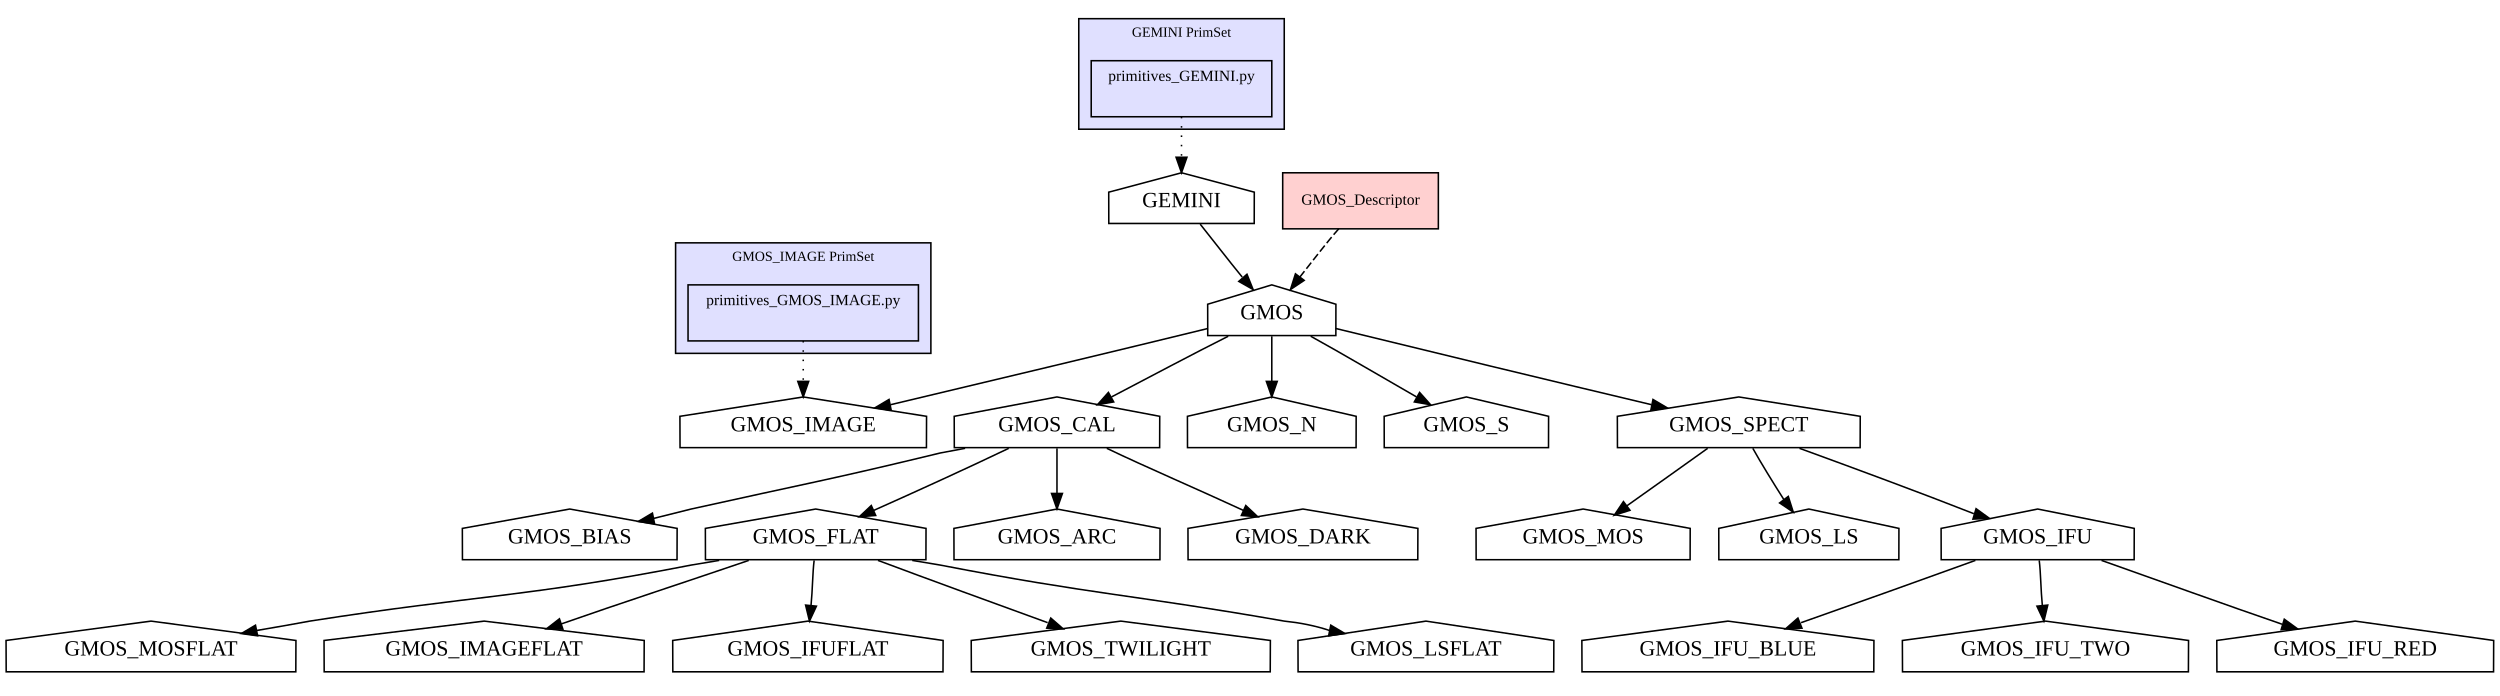
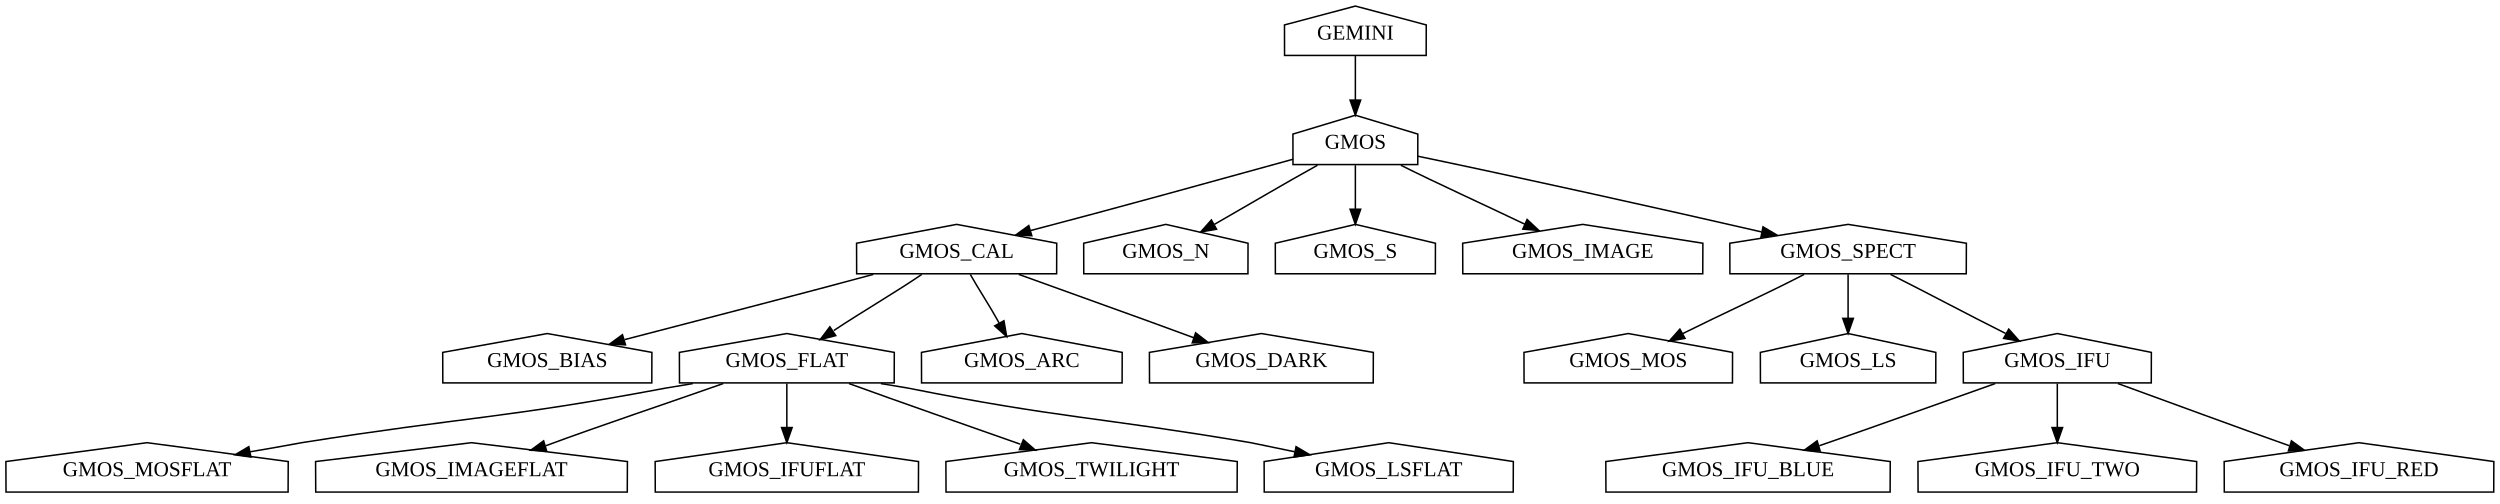
- <svg xmlns="http://www.w3.org/2000/svg" xmlns:xlink="http://www.w3.org/1999/xlink" width="1606pt" height="447pt" viewBox="0.00 0.00 1606.00 447.00">
-   <g id="graph0" class="graph" transform="scale(1 1) rotate(0) translate(4 443)">
-     <polygon style="fill:white;stroke:white;" points="-4,4 -4,-443 1602,-443 1602,4 -4,4" />
-     <g id="cluster2" class="cluster">
-       <polygon style="fill:#e0e0ff;stroke:black;" points="689,-360 689,-431 821,-431 821,-360 689,-360" />
-       <text text-anchor="middle" x="755" y="-419.4" style="font-family:Times New Roman;font-size:9.00px;">GEMINI PrimSet</text>
-     </g>
-     <g id="cluster3" class="cluster">
-       <polygon style="fill:#e0e0ff;stroke:black;" points="430,-216 430,-287 594,-287 594,-216 430,-216" />
-       <text text-anchor="middle" x="512" y="-275.4" style="font-family:Times New Roman;font-size:9.00px;">GMOS_IMAGE PrimSet</text>
-     </g>
+ <svg xmlns="http://www.w3.org/2000/svg" xmlns:xlink="http://www.w3.org/1999/xlink" width="1649pt" height="332pt" viewBox="0.00 0.00 1649.00 332.00">
+   <g id="graph0" class="graph" transform="scale(1 1) rotate(0) translate(4 328)">
+     <polygon style="fill:white;stroke:white;" points="-4,4 -4,-328 1645,-328 1645,4 -4,4" />
    <g id="node1" class="node">
-       <a xlink:href="GMOS-tree.svg" xlink:title="GMOS">
-         <polygon style="fill:none;stroke:black;" points="854.191,-247.562 813,-260 771.809,-247.562 771.848,-227.438 854.152,-227.438 854.191,-247.562" />
-         <text text-anchor="middle" x="813" y="-237.9" style="font-family:Times New Roman;font-size:14.00px;">GMOS</text>
+       <a xlink:href="GMOS-tree-pd.svg" xlink:title="ADCONFIG_Gemini/classifications/types/gmos/gemdtype.GMOS.py">
+         <polygon style="fill:none;stroke:black;" points="931.191,-239.562 890,-252 848.809,-239.562 848.848,-219.438 931.152,-219.438 931.191,-239.562" />
+         <text text-anchor="middle" x="890" y="-229.9" style="font-family:Times New Roman;font-size:14.00px;">GMOS</text>
      </a>
    </g>
    <g id="node8" class="node">
-       <a xlink:href="GMOS_CAL-tree.svg" xlink:title="GMOS_CAL">
-         <polygon style="fill:none;stroke:black;" points="741.014,-175.562 675,-188 608.986,-175.562 609.048,-155.438 740.952,-155.438 741.014,-175.562" />
-         <text text-anchor="middle" x="675" y="-165.9" style="font-family:Times New Roman;font-size:14.00px;">GMOS_CAL</text>
+       <a xlink:href="GMOS-tree-pd.svg" xlink:title="ADCONFIG_Gemini/classifications/types/gmos/gemdtype.GMOS_CAL.py">
+         <polygon style="fill:none;stroke:black;" points="693.014,-167.562 627,-180 560.986,-167.562 561.048,-147.438 692.952,-147.438 693.014,-167.562" />
+         <text text-anchor="middle" x="627" y="-157.9" style="font-family:Times New Roman;font-size:14.00px;">GMOS_CAL</text>
      </a>
    </g>
    <g id="edge38" class="edge">
-       <path style="fill:none;stroke:black;" d="M785,-227C763,-216 733,-200 710,-188" />
-       <polygon style="fill:black;stroke:black;" points="711.441,-184.797 701,-183 708.042,-190.916 711.441,-184.797" />
+       <path style="fill:none;stroke:black;" d="M849,-223C802,-210 726,-189 676,-176" />
+       <polygon style="fill:black;stroke:black;" points="676.584,-172.521 666,-173 674.573,-179.226 676.584,-172.521" />
    </g>
    <g id="node15" class="node">
-       <a xlink:href="GMOS_N-tree.svg" xlink:title="GMOS_N">
-         <polygon style="fill:none;stroke:black;" points="867.201,-175.562 813,-188 758.799,-175.562 758.85,-155.438 867.15,-155.438 867.201,-175.562" />
-         <text text-anchor="middle" x="813" y="-165.9" style="font-family:Times New Roman;font-size:14.00px;">GMOS_N</text>
+       <a xlink:href="GMOS-tree-pd.svg" xlink:title="ADCONFIG_Gemini/classifications/types/gmos/gemdtype.GMOS_N.py">
+         <polygon style="fill:none;stroke:black;" points="819.201,-167.562 765,-180 710.799,-167.562 710.85,-147.438 819.15,-147.438 819.201,-167.562" />
+         <text text-anchor="middle" x="765" y="-157.9" style="font-family:Times New Roman;font-size:14.00px;">GMOS_N</text>
      </a>
    </g>
    <g id="edge42" class="edge">
-       <path style="fill:none;stroke:black;" d="M813,-227C813,-219 813,-208 813,-198" />
-       <polygon style="fill:black;stroke:black;" points="816.5,-198 813,-188 809.5,-198 816.5,-198" />
+       <path style="fill:none;stroke:black;" d="M865,-219C845,-208 818,-192 797,-180" />
+       <polygon style="fill:black;stroke:black;" points="798.441,-176.797 788,-175 795.042,-182.916 798.441,-176.797" />
    </g>
    <g id="node16" class="node">
-       <a xlink:href="GMOS_S-tree.svg" xlink:title="GMOS_S">
-         <polygon style="fill:none;stroke:black;" points="990.811,-175.562 938,-188 885.189,-175.562 885.238,-155.438 990.762,-155.438 990.811,-175.562" />
-         <text text-anchor="middle" x="938" y="-165.9" style="font-family:Times New Roman;font-size:14.00px;">GMOS_S</text>
+       <a xlink:href="GMOS-tree-pd.svg" xlink:title="ADCONFIG_Gemini/classifications/types/gmos/gemdtype.GMOS_S.py">
+         <polygon style="fill:none;stroke:black;" points="942.811,-167.562 890,-180 837.189,-167.562 837.238,-147.438 942.762,-147.438 942.811,-167.562" />
+         <text text-anchor="middle" x="890" y="-157.9" style="font-family:Times New Roman;font-size:14.00px;">GMOS_S</text>
      </a>
    </g>
    <g id="edge4" class="edge">
-       <path style="fill:none;stroke:black;" d="M838,-227C858,-216 885,-200 906,-188" />
-       <polygon style="fill:black;stroke:black;" points="907.958,-190.916 915,-183 904.559,-184.797 907.958,-190.916" />
+       <path style="fill:none;stroke:black;" d="M890,-219C890,-211 890,-200 890,-190" />
+       <polygon style="fill:black;stroke:black;" points="893.5,-190 890,-180 886.5,-190 893.5,-190" />
    </g>
    <g id="node18" class="node">
-       <a xlink:href="GMOS_IMAGE-tree.svg" xlink:title="GMOS_IMAGE">
-         <polygon style="fill:none;stroke:black;" points="591.217,-175.562 512,-188 432.783,-175.562 432.857,-155.438 591.143,-155.438 591.217,-175.562" />
-         <text text-anchor="middle" x="512" y="-165.9" style="font-family:Times New Roman;font-size:14.00px;">GMOS_IMAGE</text>
+       <a xlink:href="GMOS-tree-pd.svg" xlink:title="ADCONFIG_Gemini/classifications/types/gmos/gemdtype.GMOS_IMAGE.py">
+         <polygon style="fill:none;stroke:black;" points="1119.22,-167.562 1040,-180 960.783,-167.562 960.857,-147.438 1119.14,-147.438 1119.22,-167.562" />
+         <text text-anchor="middle" x="1040" y="-157.9" style="font-family:Times New Roman;font-size:14.00px;">GMOS_IMAGE</text>
      </a>
    </g>
    <g id="edge36" class="edge">
-       <path style="fill:none;stroke:black;" d="M772,-232C719,-219 627,-197 568,-183" />
-       <polygon style="fill:black;stroke:black;" points="568.492,-179.529 558,-181 567.119,-186.393 568.492,-179.529" />
+       <path style="fill:none;stroke:black;" d="M920,-219C944,-207 977,-192 1002,-180" />
+       <polygon style="fill:black;stroke:black;" points="1003.28,-183.26 1011,-176 1000.44,-176.863 1003.28,-183.26" />
    </g>
    <g id="node22" class="node">
-       <a xlink:href="GMOS_SPECT-tree.svg" xlink:title="GMOS_SPECT">
-         <polygon style="fill:none;stroke:black;" points="1191.02,-175.562 1113,-188 1034.98,-175.562 1035.05,-155.438 1190.95,-155.438 1191.02,-175.562" />
-         <text text-anchor="middle" x="1113" y="-165.9" style="font-family:Times New Roman;font-size:14.00px;">GMOS_SPECT</text>
+       <a xlink:href="GMOS-tree-pd.svg" xlink:title="ADCONFIG_Gemini/classifications/types/gmos/gemdtype.GMOS_SPECT.py">
+         <polygon style="fill:none;stroke:black;" points="1293.02,-167.562 1215,-180 1136.98,-167.562 1137.05,-147.438 1292.95,-147.438 1293.02,-167.562" />
+         <text text-anchor="middle" x="1215" y="-157.9" style="font-family:Times New Roman;font-size:14.00px;">GMOS_SPECT</text>
      </a>
    </g>
    <g id="edge30" class="edge">
-       <path style="fill:none;stroke:black;" d="M854,-232C907,-219 998,-197 1057,-183" />
-       <polygon style="fill:black;stroke:black;" points="1057.88,-186.393 1067,-181 1056.51,-179.529 1057.88,-186.393" />
+       <path style="fill:none;stroke:black;" d="M931,-225C989,-213 1093,-190 1158,-175" />
+       <polygon style="fill:black;stroke:black;" points="1158.88,-178.393 1168,-173 1157.51,-171.529 1158.88,-178.393" />
    </g>
    <g id="node2" class="node">
-       <a xlink:href="GMOS_BIAS-tree.svg" xlink:title="GMOS_BIAS">
-         <polygon style="fill:none;stroke:black;" points="430.988,-103.562 362,-116 293.012,-103.562 293.076,-83.438 430.924,-83.438 430.988,-103.562" />
-         <text text-anchor="middle" x="362" y="-93.9" style="font-family:Times New Roman;font-size:14.00px;">GMOS_BIAS</text>
+       <a xlink:href="GMOS-tree-pd.svg" xlink:title="ADCONFIG_Gemini/classifications/types/gmos/gemdtype.GMOS_BIAS.py">
+         <polygon style="fill:none;stroke:black;" points="425.988,-95.562 357,-108 288.012,-95.562 288.076,-75.438 425.924,-75.438 425.988,-95.562" />
+         <text text-anchor="middle" x="357" y="-85.9" style="font-family:Times New Roman;font-size:14.00px;">GMOS_BIAS</text>
      </a>
    </g>
    <g id="node3" class="node">
-       <a xlink:href="GMOS_IFU_BLUE-tree.svg" xlink:title="GMOS_IFU_BLUE">
-         <polygon style="fill:none;stroke:black;" points="1199.81,-31.562 1106,-44 1012.19,-31.562 1012.28,-11.438 1199.72,-11.438 1199.81,-31.562" />
-         <text text-anchor="middle" x="1106" y="-21.9" style="font-family:Times New Roman;font-size:14.00px;">GMOS_IFU_BLUE</text>
+       <a xlink:href="GMOS-tree-pd.svg" xlink:title="ADCONFIG_Gemini/classifications/types/gmos/gemdtype.GMOS_IFU_BLUE.py">
+         <polygon style="fill:none;stroke:black;" points="1242.81,-23.562 1149,-36 1055.19,-23.562 1055.28,-3.438 1242.72,-3.438 1242.81,-23.562" />
+         <text text-anchor="middle" x="1149" y="-13.9" style="font-family:Times New Roman;font-size:14.00px;">GMOS_IFU_BLUE</text>
      </a>
    </g>
    <g id="node4" class="node">
-       <a xlink:href="GMOS_MOS-tree.svg" xlink:title="GMOS_MOS">
-         <polygon style="fill:none;stroke:black;" points="1081.79,-103.562 1013,-116 944.207,-103.562 944.271,-83.438 1081.73,-83.438 1081.79,-103.562" />
-         <text text-anchor="middle" x="1013" y="-93.9" style="font-family:Times New Roman;font-size:14.00px;">GMOS_MOS</text>
+       <a xlink:href="GMOS-tree-pd.svg" xlink:title="ADCONFIG_Gemini/classifications/types/gmos/gemdtype.GMOS_MOS.py">
+         <polygon style="fill:none;stroke:black;" points="1138.79,-95.562 1070,-108 1001.21,-95.562 1001.27,-75.438 1138.73,-75.438 1138.79,-95.562" />
+         <text text-anchor="middle" x="1070" y="-85.9" style="font-family:Times New Roman;font-size:14.00px;">GMOS_MOS</text>
      </a>
    </g>
    <g id="node5" class="node">
-       <a xlink:href="GMOS_MOSFLAT-tree.svg" xlink:title="GMOS_MOSFLAT">
-         <polygon style="fill:none;stroke:black;" points="186.114,-31.562 93,-44 -0.114,-31.562 -0.027,-11.438 186.027,-11.438 186.114,-31.562" />
-         <text text-anchor="middle" x="93" y="-21.9" style="font-family:Times New Roman;font-size:14.00px;">GMOS_MOSFLAT</text>
+       <a xlink:href="GMOS-tree-pd.svg" xlink:title="ADCONFIG_Gemini/classifications/types/gmos/gemdtype.GMOS_MOSFLAT.py">
+         <polygon style="fill:none;stroke:black;" points="186.114,-23.562 93,-36 -0.114,-23.562 -0.027,-3.438 186.027,-3.438 186.114,-23.562" />
+         <text text-anchor="middle" x="93" y="-13.9" style="font-family:Times New Roman;font-size:14.00px;">GMOS_MOSFLAT</text>
      </a>
    </g>
    <g id="node6" class="node">
-       <a xlink:href="GMOS_IMAGEFLAT-tree.svg" xlink:title="GMOS_IMAGEFLAT">
-         <polygon style="fill:none;stroke:black;" points="409.843,-31.562 307,-44 204.157,-31.562 204.253,-11.438 409.747,-11.438 409.843,-31.562" />
-         <text text-anchor="middle" x="307" y="-21.9" style="font-family:Times New Roman;font-size:14.00px;">GMOS_IMAGEFLAT</text>
+       <a xlink:href="GMOS-tree-pd.svg" xlink:title="ADCONFIG_Gemini/classifications/types/gmos/gemdtype.GMOS_IMAGEFLAT.py">
+         <polygon style="fill:none;stroke:black;" points="409.843,-23.562 307,-36 204.157,-23.562 204.253,-3.438 409.747,-3.438 409.843,-23.562" />
+         <text text-anchor="middle" x="307" y="-13.9" style="font-family:Times New Roman;font-size:14.00px;">GMOS_IMAGEFLAT</text>
      </a>
    </g>
    <g id="node7" class="node">
-       <a xlink:href="GMOS_IFUFLAT-tree.svg" xlink:title="GMOS_IFUFLAT">
-         <polygon style="fill:none;stroke:black;" points="601.86,-31.562 515,-44 428.14,-31.562 428.221,-11.438 601.779,-11.438 601.86,-31.562" />
-         <text text-anchor="middle" x="515" y="-21.9" style="font-family:Times New Roman;font-size:14.00px;">GMOS_IFUFLAT</text>
+       <a xlink:href="GMOS-tree-pd.svg" xlink:title="ADCONFIG_Gemini/classifications/types/gmos/gemdtype.GMOS_IFUFLAT.py">
+         <polygon style="fill:none;stroke:black;" points="601.86,-23.562 515,-36 428.14,-23.562 428.221,-3.438 601.779,-3.438 601.86,-23.562" />
+         <text text-anchor="middle" x="515" y="-13.9" style="font-family:Times New Roman;font-size:14.00px;">GMOS_IFUFLAT</text>
      </a>
    </g>
    <g id="edge10" class="edge">
-       <path style="fill:none;stroke:black;" d="M616,-155C611,-154 605,-153 600,-152 530,-135 512,-132 440,-116 432,-114 424,-112 416,-110" />
-       <polygon style="fill:black;stroke:black;" points="416.492,-106.529 406,-108 415.119,-113.393 416.492,-106.529" />
+       <path style="fill:none;stroke:black;" d="M572,-147C524,-134 454,-116 408,-104" />
+       <polygon style="fill:black;stroke:black;" points="408.584,-100.521 398,-101 406.573,-107.226 408.584,-100.521" />
    </g>
    <g id="node11" class="node">
-       <a xlink:href="GMOS_FLAT-tree.svg" xlink:title="GMOS_FLAT">
-         <polygon style="fill:none;stroke:black;" points="590.878,-103.562 520,-116 449.122,-103.562 449.188,-83.438 590.812,-83.438 590.878,-103.562" />
-         <text text-anchor="middle" x="520" y="-93.9" style="font-family:Times New Roman;font-size:14.00px;">GMOS_FLAT</text>
+       <a xlink:href="GMOS-tree-pd.svg" xlink:title="ADCONFIG_Gemini/classifications/types/gmos/gemdtype.GMOS_FLAT.py">
+         <polygon style="fill:none;stroke:black;" points="585.878,-95.562 515,-108 444.122,-95.562 444.188,-75.438 585.812,-75.438 585.878,-95.562" />
+         <text text-anchor="middle" x="515" y="-85.9" style="font-family:Times New Roman;font-size:14.00px;">GMOS_FLAT</text>
      </a>
    </g>
    <g id="edge28" class="edge">
-       <path style="fill:none;stroke:black;" d="M644,-155C619,-143 584,-127 557,-115" />
-       <polygon style="fill:black;stroke:black;" points="558.56,-111.863 548,-111 555.717,-118.26 558.56,-111.863" />
+       <path style="fill:none;stroke:black;" d="M604,-147C588,-136 564,-122 546,-110" />
+       <polygon style="fill:black;stroke:black;" points="547.262,-106.635 537,-104 543.379,-112.459 547.262,-106.635" />
    </g>
    <g id="node14" class="node">
-       <a xlink:href="GMOS_ARC-tree.svg" xlink:title="GMOS_ARC">
-         <polygon style="fill:none;stroke:black;" points="741.207,-103.562 675,-116 608.793,-103.562 608.855,-83.438 741.145,-83.438 741.207,-103.562" />
-         <text text-anchor="middle" x="675" y="-93.9" style="font-family:Times New Roman;font-size:14.00px;">GMOS_ARC</text>
+       <a xlink:href="GMOS-tree-pd.svg" xlink:title="ADCONFIG_Gemini/classifications/types/gmos/gemdtype.GMOS_ARC.py">
+         <polygon style="fill:none;stroke:black;" points="736.207,-95.562 670,-108 603.793,-95.562 603.855,-75.438 736.145,-75.438 736.207,-95.562" />
+         <text text-anchor="middle" x="670" y="-85.9" style="font-family:Times New Roman;font-size:14.00px;">GMOS_ARC</text>
      </a>
    </g>
    <g id="edge22" class="edge">
-       <path style="fill:none;stroke:black;" d="M675,-155C675,-147 675,-136 675,-126" />
-       <polygon style="fill:black;stroke:black;" points="678.5,-126 675,-116 671.5,-126 678.5,-126" />
+       <path style="fill:none;stroke:black;" d="M636,-147C641,-138 649,-126 655,-115" />
+       <polygon style="fill:black;stroke:black;" points="658.203,-116.441 660,-106 652.084,-113.042 658.203,-116.441" />
    </g>
    <g id="node20" class="node">
-       <a xlink:href="GMOS_DARK-tree.svg" xlink:title="GMOS_DARK">
-         <polygon style="fill:none;stroke:black;" points="906.853,-103.562 833,-116 759.147,-103.562 759.216,-83.438 906.784,-83.438 906.853,-103.562" />
-         <text text-anchor="middle" x="833" y="-93.9" style="font-family:Times New Roman;font-size:14.00px;">GMOS_DARK</text>
+       <a xlink:href="GMOS-tree-pd.svg" xlink:title="ADCONFIG_Gemini/classifications/types/gmos/gemdtype.GMOS_DARK.py">
+         <polygon style="fill:none;stroke:black;" points="901.853,-95.562 828,-108 754.147,-95.562 754.216,-75.438 901.784,-75.438 901.853,-95.562" />
+         <text text-anchor="middle" x="828" y="-85.9" style="font-family:Times New Roman;font-size:14.00px;">GMOS_DARK</text>
      </a>
    </g>
    <g id="edge18" class="edge">
-       <path style="fill:none;stroke:black;" d="M707,-155C732,-143 767,-128 795,-115" />
-       <polygon style="fill:black;stroke:black;" points="796.283,-118.26 804,-111 793.44,-111.863 796.283,-118.26" />
+       <path style="fill:none;stroke:black;" d="M668,-147C701,-135 749,-118 784,-105" />
+       <polygon style="fill:black;stroke:black;" points="784.62,-108.483 793,-102 782.406,-101.842 784.62,-108.483" />
    </g>
    <g id="node9" class="node">
-       <a xlink:href="GMOS_LS-tree.svg" xlink:title="GMOS_LS">
-         <polygon style="fill:none;stroke:black;" points="1215.87,-103.562 1158,-116 1100.13,-103.562 1100.18,-83.438 1215.82,-83.438 1215.87,-103.562" />
-         <text text-anchor="middle" x="1158" y="-93.9" style="font-family:Times New Roman;font-size:14.00px;">GMOS_LS</text>
+       <a xlink:href="GMOS-tree-pd.svg" xlink:title="ADCONFIG_Gemini/classifications/types/gmos/gemdtype.GMOS_LS.py">
+         <polygon style="fill:none;stroke:black;" points="1272.87,-95.562 1215,-108 1157.13,-95.562 1157.18,-75.438 1272.82,-75.438 1272.87,-95.562" />
+         <text text-anchor="middle" x="1215" y="-85.9" style="font-family:Times New Roman;font-size:14.00px;">GMOS_LS</text>
      </a>
    </g>
    <g id="node10" class="node">
-       <a xlink:href="GMOS_IFU_TWO-tree.svg" xlink:title="GMOS_IFU_TWO">
-         <polygon style="fill:none;stroke:black;" points="1401.92,-31.562 1310,-44 1218.08,-31.562 1218.17,-11.438 1401.83,-11.438 1401.92,-31.562" />
-         <text text-anchor="middle" x="1310" y="-21.9" style="font-family:Times New Roman;font-size:14.00px;">GMOS_IFU_TWO</text>
+       <a xlink:href="GMOS-tree-pd.svg" xlink:title="ADCONFIG_Gemini/classifications/types/gmos/gemdtype.GMOS_IFU_TWO.py">
+         <polygon style="fill:none;stroke:black;" points="1444.92,-23.562 1353,-36 1261.08,-23.562 1261.17,-3.438 1444.83,-3.438 1444.92,-23.562" />
+         <text text-anchor="middle" x="1353" y="-13.9" style="font-family:Times New Roman;font-size:14.00px;">GMOS_IFU_TWO</text>
      </a>
    </g>
    <g id="edge2" class="edge">
-       <path style="fill:none;stroke:black;" d="M458,-83C452,-82 446,-81 440,-80 332,-59 304,-61 195,-44 184,-42 173,-40 161,-38" />
-       <polygon style="fill:black;stroke:black;" points="161.492,-34.529 151,-36 160.119,-41.393 161.492,-34.529" />
+       <path style="fill:none;stroke:black;" d="M453,-75C447,-74 441,-73 435,-72 329,-52 302,-53 195,-36 184,-34 173,-32 161,-30" />
+       <polygon style="fill:black;stroke:black;" points="161.492,-26.529 151,-28 160.119,-33.393 161.492,-26.529" />
    </g>
    <g id="edge24" class="edge">
-       <path style="fill:none;stroke:black;" d="M477,-83C442,-71 393,-55 356,-42" />
-       <polygon style="fill:black;stroke:black;" points="357.594,-38.842 347,-39 355.38,-45.483 357.594,-38.842" />
+       <path style="fill:none;stroke:black;" d="M473,-75C439,-63 391,-47 356,-34" />
+       <polygon style="fill:black;stroke:black;" points="356.584,-30.521 346,-31 354.573,-37.226 356.584,-30.521" />
    </g>
    <g id="edge12" class="edge">
-       <path style="fill:none;stroke:black;" d="M519,-83C518,-75 518,-64 517,-54" />
-       <polygon style="fill:black;stroke:black;" points="520.478,-53.602 516,-44 513.512,-54.299 520.478,-53.602" />
+       <path style="fill:none;stroke:black;" d="M515,-75C515,-67 515,-56 515,-46" />
+       <polygon style="fill:black;stroke:black;" points="518.5,-46 515,-36 511.5,-46 518.5,-46" />
    </g>
    <g id="node12" class="node">
-       <a xlink:href="GMOS_TWILIGHT-tree.svg" xlink:title="GMOS_TWILIGHT">
-         <polygon style="fill:none;stroke:black;" points="812.088,-31.562 716,-44 619.912,-31.562 620.002,-11.438 811.998,-11.438 812.088,-31.562" />
-         <text text-anchor="middle" x="716" y="-21.9" style="font-family:Times New Roman;font-size:14.00px;">GMOS_TWILIGHT</text>
+       <a xlink:href="GMOS-tree-pd.svg" xlink:title="ADCONFIG_Gemini/classifications/types/gmos/gemdtype.GMOS_TWILIGHT.py">
+         <polygon style="fill:none;stroke:black;" points="812.088,-23.562 716,-36 619.912,-23.562 620.002,-3.438 811.998,-3.438 812.088,-23.562" />
+         <text text-anchor="middle" x="716" y="-13.9" style="font-family:Times New Roman;font-size:14.00px;">GMOS_TWILIGHT</text>
      </a>
    </g>
    <g id="edge20" class="edge">
-       <path style="fill:none;stroke:black;" d="M560,-83C592,-71 636,-55 669,-43" />
-       <polygon style="fill:black;stroke:black;" points="671.015,-45.964 679,-39 668.415,-39.464 671.015,-45.964" />
+       <path style="fill:none;stroke:black;" d="M556,-75C589,-63 635,-47 669,-35" />
+       <polygon style="fill:black;stroke:black;" points="671.015,-37.964 679,-31 668.415,-31.464 671.015,-37.964" />
    </g>
    <g id="node13" class="node">
-       <a xlink:href="GMOS_LSFLAT-tree.svg" xlink:title="GMOS_LSFLAT">
-         <polygon style="fill:none;stroke:black;" points="994.19,-31.562 912,-44 829.81,-31.562 829.887,-11.438 994.113,-11.438 994.19,-31.562" />
-         <text text-anchor="middle" x="912" y="-21.9" style="font-family:Times New Roman;font-size:14.00px;">GMOS_LSFLAT</text>
+       <a xlink:href="GMOS-tree-pd.svg" xlink:title="ADCONFIG_Gemini/classifications/types/gmos/gemdtype.GMOS_LSFLAT.py">
+         <polygon style="fill:none;stroke:black;" points="994.19,-23.562 912,-36 829.81,-23.562 829.887,-3.438 994.113,-3.438 994.19,-23.562" />
+         <text text-anchor="middle" x="912" y="-13.9" style="font-family:Times New Roman;font-size:14.00px;">GMOS_LSFLAT</text>
      </a>
    </g>
    <g id="edge32" class="edge">
-       <path style="fill:none;stroke:black;" d="M582,-83C588,-82 594,-81 600,-80 698,-61 724,-61 821,-44 831,-43 841,-41 850,-38" />
-       <polygon style="fill:black;stroke:black;" points="850.881,-41.393 860,-36 849.508,-34.529 850.881,-41.393" />
+       <path style="fill:none;stroke:black;" d="M577,-75C583,-74 589,-73 595,-72 695,-52 721,-53 821,-36 831,-34 840,-32 850,-30" />
+       <polygon style="fill:black;stroke:black;" points="850.881,-33.393 860,-28 849.508,-26.529 850.881,-33.393" />
    </g>
    <g id="node17" class="node">
-       <a xlink:href="GEMINI-tree.svg" xlink:title="GEMINI">
-         <polygon style="fill:none;stroke:black;" points="801.755,-319.562 755,-332 708.245,-319.562 708.289,-299.438 801.711,-299.438 801.755,-319.562" />
-         <text text-anchor="middle" x="755" y="-309.9" style="font-family:Times New Roman;font-size:14.00px;">GEMINI</text>
+       <a xlink:href="GEMINI-tree-pd.svg" xlink:title="ADCONFIG_Gemini/classifications/types/gemdtype.GEMINI.py">
+         <polygon style="fill:none;stroke:black;" points="936.755,-311.562 890,-324 843.245,-311.562 843.289,-291.438 936.711,-291.438 936.755,-311.562" />
+         <text text-anchor="middle" x="890" y="-301.9" style="font-family:Times New Roman;font-size:14.00px;">GEMINI</text>
      </a>
    </g>
    <g id="edge16" class="edge">
-       <path style="fill:none;stroke:black;" d="M767,-299C775,-289 785,-276 794,-265" />
-       <polygon style="fill:black;stroke:black;" points="797.049,-266.831 801,-257 791.781,-262.221 797.049,-266.831" />
+       <path style="fill:none;stroke:black;" d="M890,-291C890,-283 890,-272 890,-262" />
+       <polygon style="fill:black;stroke:black;" points="893.5,-262 890,-252 886.5,-262 893.5,-262" />
    </g>
    <g id="node19" class="node">
-       <a xlink:href="GMOS_IFU-tree.svg" xlink:title="GMOS_IFU">
-         <polygon style="fill:none;stroke:black;" points="1367.04,-103.562 1305,-116 1242.96,-103.562 1243.02,-83.438 1366.98,-83.438 1367.04,-103.562" />
-         <text text-anchor="middle" x="1305" y="-93.9" style="font-family:Times New Roman;font-size:14.00px;">GMOS_IFU</text>
+       <a xlink:href="GMOS-tree-pd.svg" xlink:title="ADCONFIG_Gemini/classifications/types/gmos/gemdtype.GMOS_IFU.py">
+         <polygon style="fill:none;stroke:black;" points="1415.04,-95.562 1353,-108 1290.96,-95.562 1291.02,-75.438 1414.98,-75.438 1415.04,-95.562" />
+         <text text-anchor="middle" x="1353" y="-85.9" style="font-family:Times New Roman;font-size:14.00px;">GMOS_IFU</text>
      </a>
    </g>
    <g id="edge8" class="edge">
-       <path style="fill:none;stroke:black;" d="M1265,-83C1232,-71 1187,-55 1153,-43" />
-       <polygon style="fill:black;stroke:black;" points="1153.58,-39.464 1143,-39 1150.98,-45.964 1153.58,-39.464" />
+       <path style="fill:none;stroke:black;" d="M1312,-75C1278,-63 1231,-46 1196,-34" />
+       <polygon style="fill:black;stroke:black;" points="1196.58,-30.521 1186,-31 1194.57,-37.226 1196.58,-30.521" />
    </g>
    <g id="edge26" class="edge">
-       <path style="fill:none;stroke:black;" d="M1306,-83C1307,-75 1307,-64 1308,-54" />
-       <polygon style="fill:black;stroke:black;" points="1311.49,-54.299 1309,-44 1304.52,-53.602 1311.49,-54.299" />
+       <path style="fill:none;stroke:black;" d="M1353,-75C1353,-67 1353,-56 1353,-46" />
+       <polygon style="fill:black;stroke:black;" points="1356.5,-46 1353,-36 1349.5,-46 1356.5,-46" />
    </g>
    <g id="node21" class="node">
-       <a xlink:href="GMOS_IFU_RED-tree.svg" xlink:title="GMOS_IFU_RED">
-         <polygon style="fill:none;stroke:black;" points="1597.94,-31.562 1509,-44 1420.06,-31.562 1420.14,-11.438 1597.86,-11.438 1597.94,-31.562" />
-         <text text-anchor="middle" x="1509" y="-21.9" style="font-family:Times New Roman;font-size:14.00px;">GMOS_IFU_RED</text>
+       <a xlink:href="GMOS-tree-pd.svg" xlink:title="ADCONFIG_Gemini/classifications/types/gmos/gemdtype.GMOS_IFU_RED.py">
+         <polygon style="fill:none;stroke:black;" points="1640.94,-23.562 1552,-36 1463.06,-23.562 1463.14,-3.438 1640.86,-3.438 1640.94,-23.562" />
+         <text text-anchor="middle" x="1552" y="-13.9" style="font-family:Times New Roman;font-size:14.00px;">GMOS_IFU_RED</text>
      </a>
    </g>
    <g id="edge6" class="edge">
-       <path style="fill:none;stroke:black;" d="M1346,-83C1380,-71 1427,-54 1462,-42" />
-       <polygon style="fill:black;stroke:black;" points="1463.43,-45.226 1472,-39 1461.42,-38.521 1463.43,-45.226" />
+       <path style="fill:none;stroke:black;" d="M1393,-75C1426,-63 1472,-46 1506,-34" />
+       <polygon style="fill:black;stroke:black;" points="1507.43,-37.226 1516,-31 1505.42,-30.521 1507.43,-37.226" />
    </g>
    <g id="edge14" class="edge">
-       <path style="fill:none;stroke:black;" d="M1093,-155C1079,-145 1058,-130 1041,-118" />
-       <polygon style="fill:black;stroke:black;" points="1043.1,-115.2 1033,-112 1038.9,-120.8 1043.1,-115.2" />
+       <path style="fill:none;stroke:black;" d="M1186,-147C1163,-135 1130,-120 1106,-108" />
+       <polygon style="fill:black;stroke:black;" points="1107.44,-104.797 1097,-103 1104.04,-110.916 1107.44,-104.797" />
    </g>
    <g id="edge40" class="edge">
-       <path style="fill:none;stroke:black;" d="M1122,-155C1127,-146 1135,-133 1142,-122" />
-       <polygon style="fill:black;stroke:black;" points="1144.8,-124.1 1148,-114 1139.2,-119.9 1144.8,-124.1" />
+       <path style="fill:none;stroke:black;" d="M1215,-147C1215,-139 1215,-128 1215,-118" />
+       <polygon style="fill:black;stroke:black;" points="1218.5,-118 1215,-108 1211.5,-118 1218.5,-118" />
    </g>
    <g id="edge34" class="edge">
-       <path style="fill:none;stroke:black;" d="M1152,-155C1185,-143 1231,-126 1264,-113" />
-       <polygon style="fill:black;stroke:black;" points="1265.43,-116.226 1274,-110 1263.42,-109.521 1265.43,-116.226" />
-     </g>
-     <g id="node45" class="node">
-       <polygon style="fill:none;stroke:black;" points="697,-368 697,-404 813,-404 813,-368 697,-368" />
-       <text text-anchor="middle" x="755" y="-391" style="font-family:Times New Roman;font-size:10.00px;">primitives_GEMINI.py</text>
-     </g>
-     <g id="edge45" class="edge">
-       <path style="fill:none;stroke:black;stroke-dasharray:1,5;" d="M755,-368C755,-360 755,-351 755,-342" />
-       <polygon style="fill:black;stroke:black;" points="758.5,-342 755,-332 751.5,-342 758.5,-342" />
-     </g>
-     <g id="node48" class="node">
-       <polygon style="fill:none;stroke:black;" points="438,-224 438,-260 586,-260 586,-224 438,-224" />
-       <text text-anchor="middle" x="512" y="-247" style="font-family:Times New Roman;font-size:10.00px;">primitives_GMOS_IMAGE.py</text>
-     </g>
-     <g id="edge48" class="edge">
-       <path style="fill:none;stroke:black;stroke-dasharray:1,5;" d="M512,-224C512,-216 512,-207 512,-198" />
-       <polygon style="fill:black;stroke:black;" points="515.5,-198 512,-188 508.5,-198 515.5,-198" />
-     </g>
-     <g id="node50" class="node">
-       <polygon style="fill:#ffd0d0;stroke:black;" points="920,-332 820,-332 820,-296 920,-296 920,-332" />
-       <text text-anchor="middle" x="870" y="-311.5" style="font-family:Times New Roman;font-size:10.00px;">GMOS_Descriptor</text>
-     </g>
-     <g id="edge50" class="edge">
-       <path style="fill:none;stroke:black;stroke-dasharray:5,2;" d="M856,-296C848,-287 839,-275 831,-265" />
-       <polygon style="fill:black;stroke:black;" points="833.8,-262.9 825,-257 828.2,-267.1 833.8,-262.9" />
+       <path style="fill:none;stroke:black;" d="M1243,-147C1265,-136 1295,-120 1319,-108" />
+       <polygon style="fill:black;stroke:black;" points="1320.96,-110.916 1328,-103 1317.56,-104.797 1320.96,-110.916" />
    </g>
  </g>
</svg>
